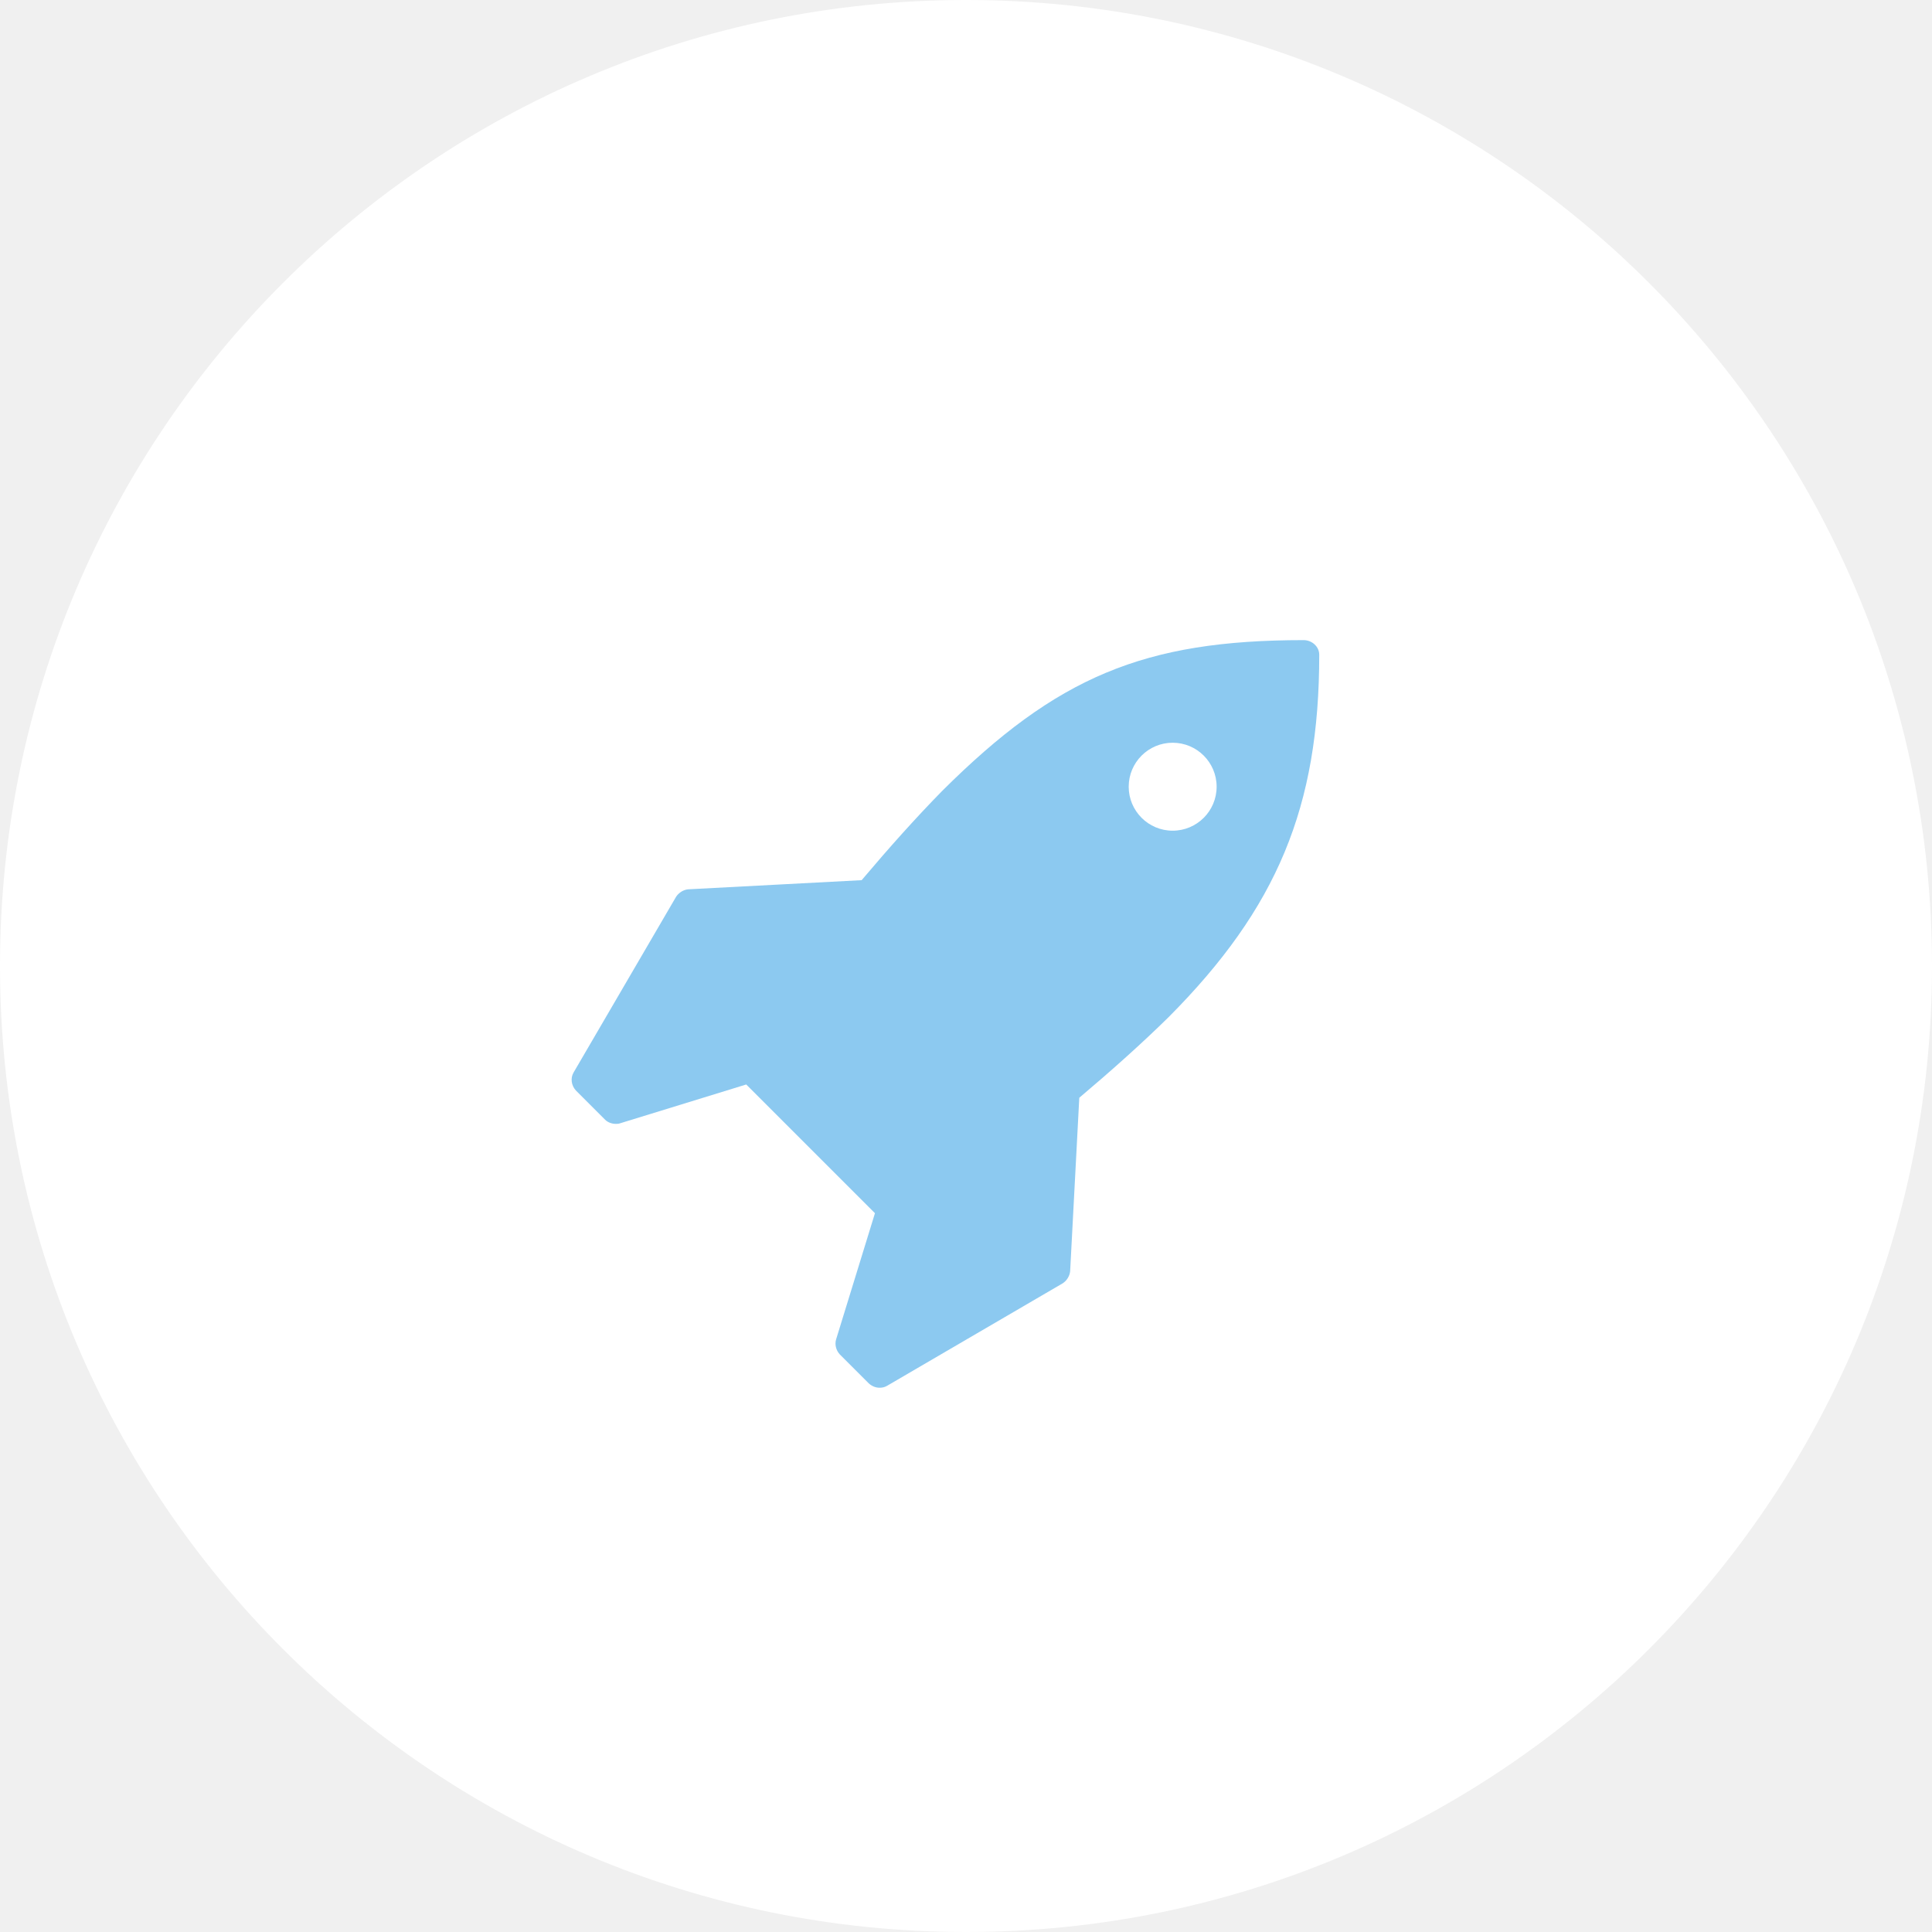
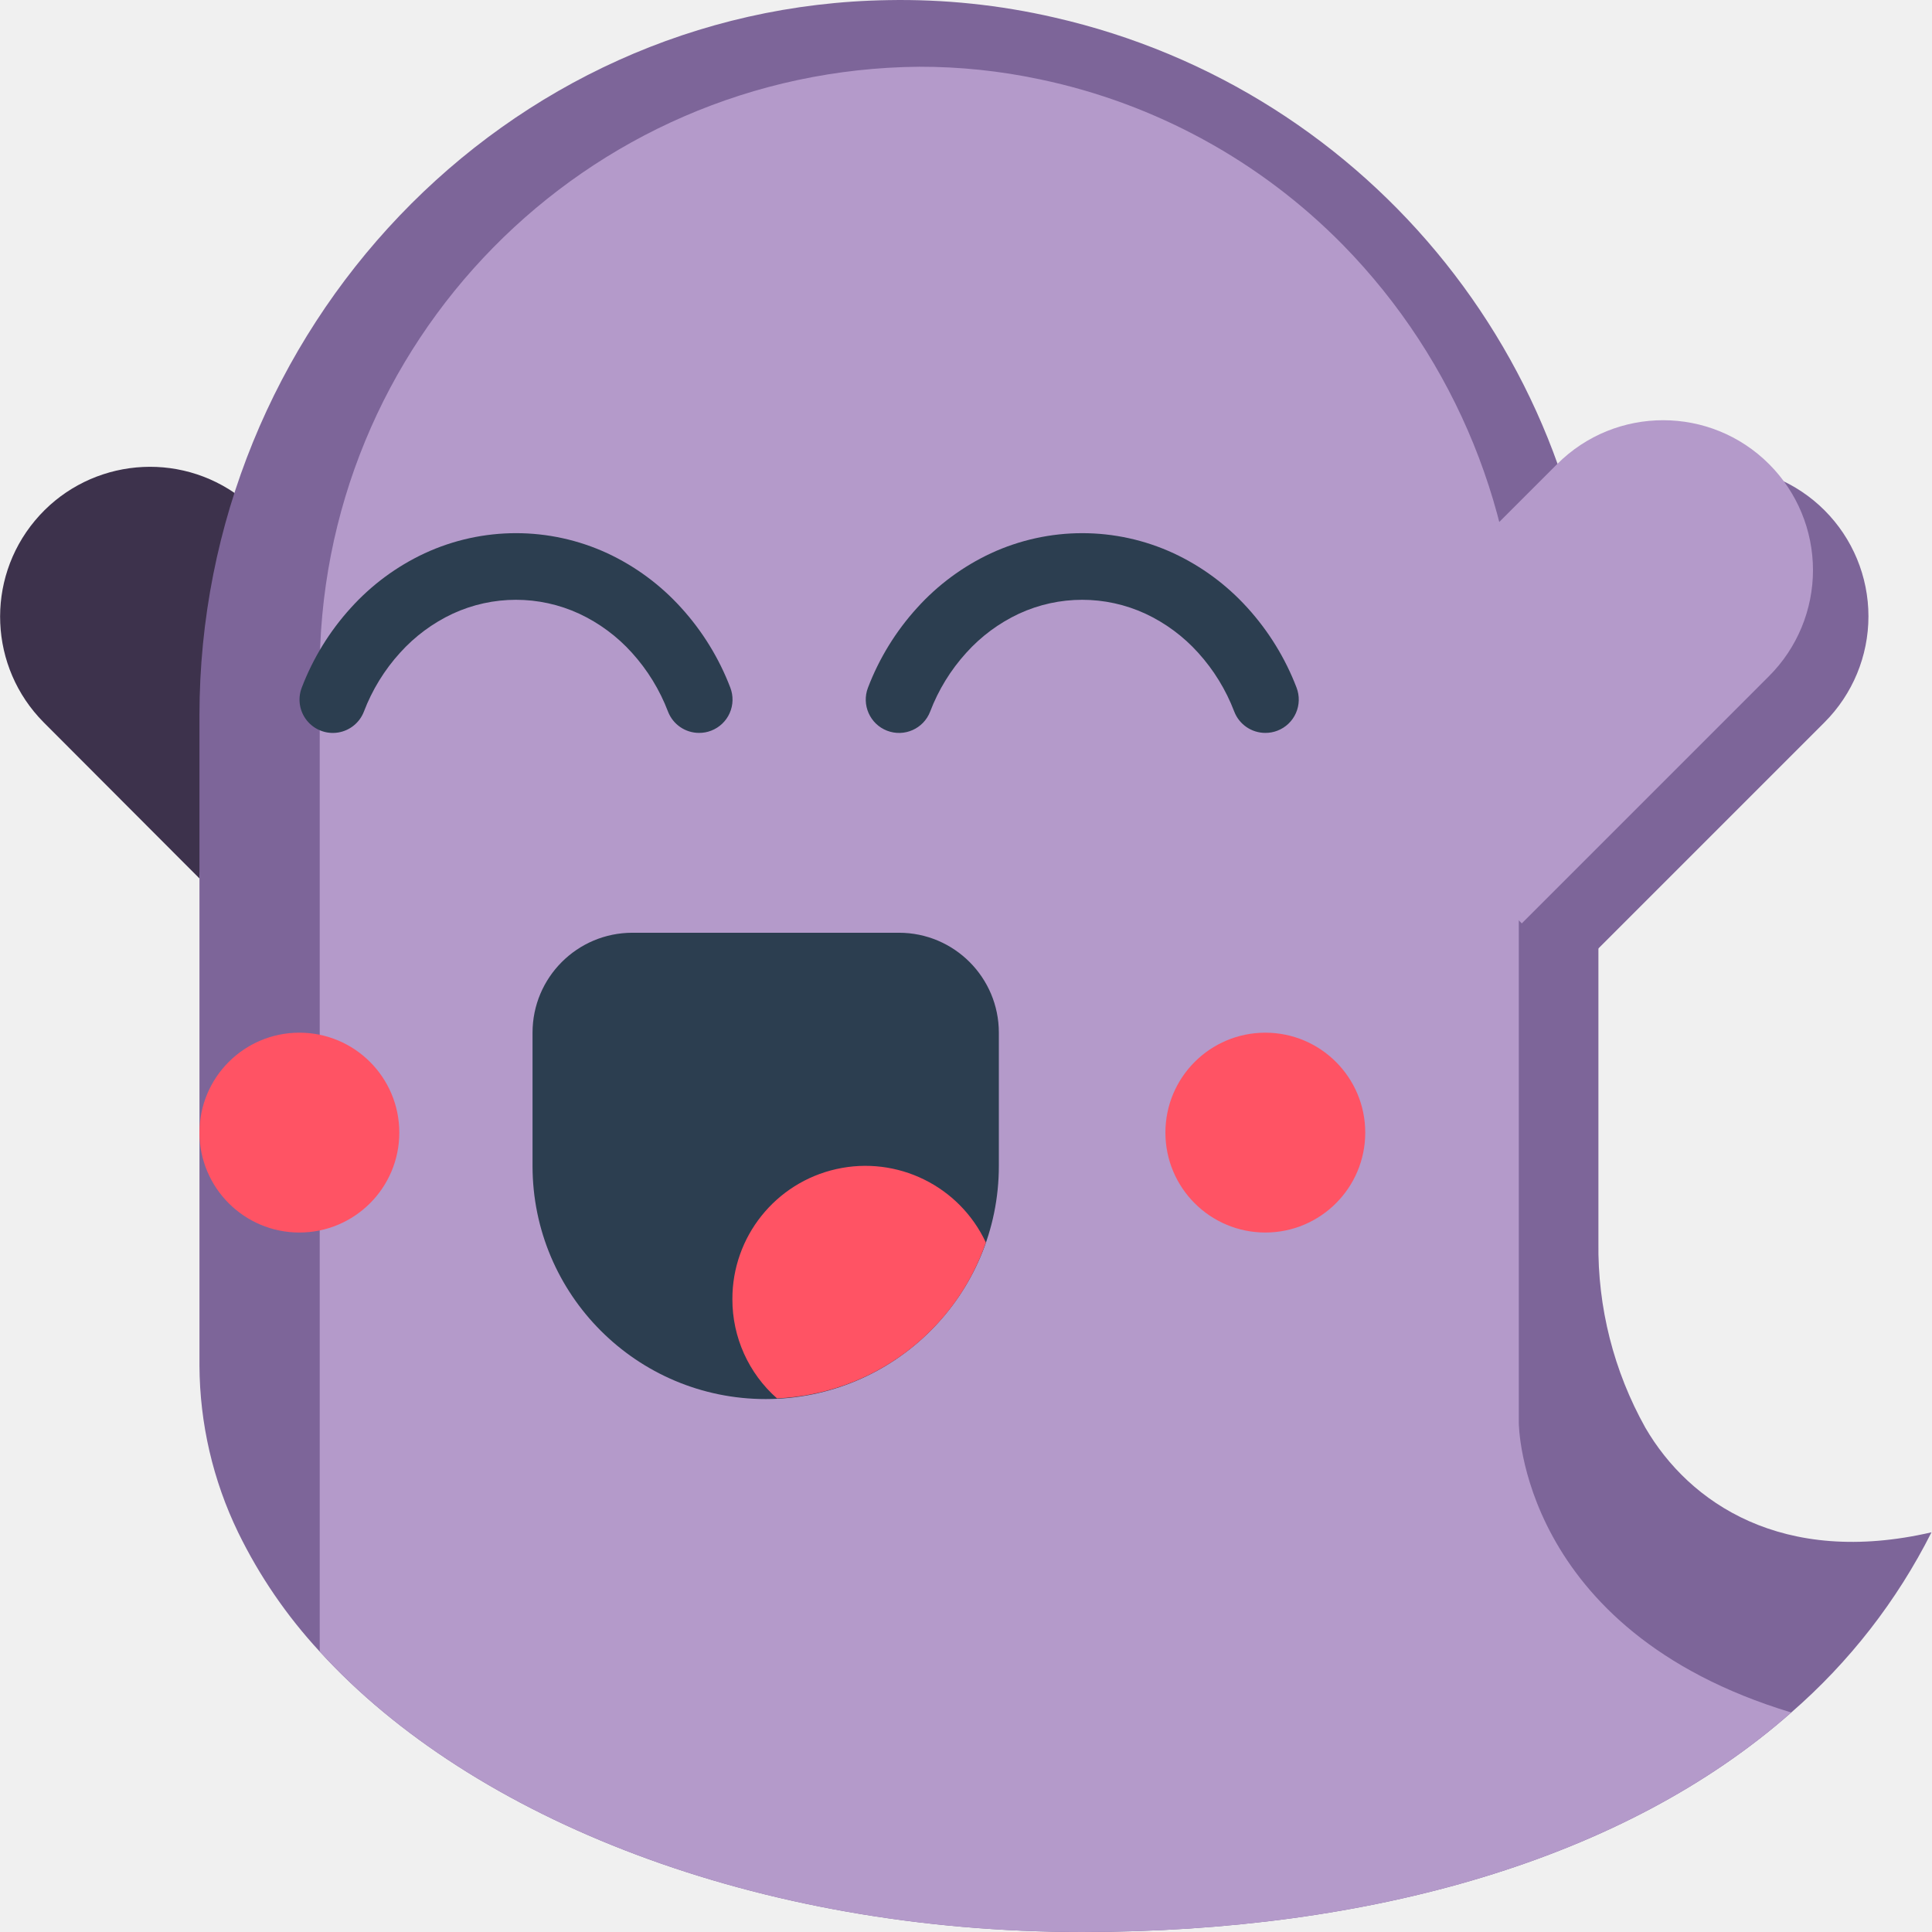
- <svg xmlns="http://www.w3.org/2000/svg" version="1.1" id="Layer_1" x="0px" y="0px" width="85px" height="85px" viewBox="0 0 80 80" enable-background="new 0 0 80 80" xml:space="preserve">
-   <g>
-     <path fill="#FFFFFF" d="M40,0c22.091,0,40,17.909,40,40S62.091,80,40,80S0,62.091,0,40S17.909,0,40,0z" />
+ <svg xmlns="http://www.w3.org/2000/svg" height="85px" viewBox="0 0 512 512.031" width="85px">
+   <path d="m62.203 130.68c-16.898-11.586-39.84-8.418-52.965 7.312-13.129 15.734-12.133 38.871 2.293 53.422l41.316 41.398zm0 0" fill="#3d324c" />
+   <path d="m511.879 406.102c-9.16 18.184-21.785 34.406-37.164 47.754-44.047 38.844-111.227 58.176-187.938 58.176-86.156 0-161.457-29.836-202.062-74.328-8.723-9.418-16.012-20.066-21.629-31.602-6.668-13.766-10.164-28.848-10.238-44.141v-172.402c0-101.957 80.594-187.938 182.551-189.527 14.789-.273 29.551 1.27 43.965 4.59 84.375 19.219 144.238 94.25 144.242 180.789v143.891c-.23 17.168 4.062 34.094 12.445 49.082 11.652 20.035 36.457 36.809 75.828 27.719zm0 0" fill="#7d6599" />
+   <path d="m474.715 453.855c-44.047 38.844-111.227 58.176-187.938 58.176-86.156 0-161.457-29.836-202.062-74.328v-258.297c-.781-88.535 70.359-160.938 158.895-161.719 10.77-.016 21.512 1.109 32.043 3.352 30.531 6.398 58.484 21.695 80.332 43.961 29.902 30.566 46.609 71.648 46.523 114.406v197.652s0 54.996 72.207 76.797zm0 0" fill="#b49aca" />
+   <path d="m417.988 256.977 65.547-65.547c7.449-7.449 11.637-17.555 11.637-28.09s-4.188-20.637-11.637-28.09c-7.449-7.449-17.555-11.633-28.09-11.633-10.535 0-20.641 4.184-28.09 11.633l-65.543 65.547zm0 0" fill="#7d6599" />
+   <path d="m403.301 244.723 65.535-65.543c7.449-7.453 11.637-17.555 11.637-28.09s-4.188-20.641-11.637-28.09c-15.512-15.508-40.656-15.508-56.168 0l-65.547 65.543zm0 0" fill="#b49aca" />
+   <g fill="#2c3e50">
+     <path d="m185.258 194.238c-3.648 0-6.922-2.246-8.234-5.648-2.191-5.754-5.441-11.047-9.578-15.609-3.91-4.34-8.656-7.852-13.949-10.328-10.637-4.922-22.902-4.922-33.543 0-5.289 2.48-10.031 5.996-13.938 10.336-4.145 4.559-7.395 9.852-9.59 15.609-1.133 2.941-3.754 5.055-6.867 5.543-3.117.488-6.258-.723-8.238-3.18-1.98-2.453-2.5-5.777-1.363-8.719 2.98-7.797 7.391-14.969 13.012-21.145 5.484-6.078 12.133-10.992 19.551-14.457 15.367-7.117 33.086-7.117 48.457 0 7.414 3.461 14.062 8.375 19.551 14.449 5.613 6.176 10.023 13.348 13.004 21.141.844 2.188.785 4.617-.164 6.758-.949 2.141-2.711 3.816-4.895 4.656-1.023.398-2.113.602-3.215.594zm0 0" />
+     <path d="m335.328 194.238c-3.648 0-6.922-2.246-8.234-5.648-2.195-5.754-5.441-11.047-9.578-15.609-3.914-4.34-8.656-7.852-13.949-10.328-10.641-4.922-22.906-4.922-33.543 0-5.293 2.48-10.031 5.996-13.941 10.336-4.141 4.559-7.395 9.852-9.586 15.609-1.754 4.547-6.863 6.812-11.414 5.059-4.547-1.758-6.812-6.867-5.059-11.414 2.98-7.797 7.395-14.969 13.012-21.145 5.488-6.078 12.137-10.992 19.555-14.457 15.367-7.117 33.086-7.117 48.453 0 7.418 3.461 14.066 8.375 19.555 14.449 5.609 6.176 10.02 13.348 13.004 21.141.84 2.188.781 4.617-.168 6.758-.945 2.141-2.707 3.816-4.891 4.656-1.027.398-2.117.602-3.215.594zm0 0" />
+     <path d="m167.605 247.203h70.621c14.625 0 26.48 11.855 26.48 26.484v35.309c0 34.129-27.664 61.793-61.793 61.793-34.125 0-61.793-27.664-61.793-61.793v-35.309c0-14.629 11.855-26.484 26.484-26.484zm0 0" />
  </g>
-   <g>
-     <path fill="#8cc9f0" d="M50.378,32.576c0,1.005-0.815,1.821-1.821,1.821c-1.005,0-1.82-0.816-1.82-1.821    c0-1.005,0.815-1.821,1.82-1.821C49.563,30.755,50.378,31.571,50.378,32.576z M54.627,27.113c0-0.341-0.304-0.607-0.646-0.607    c-6.601,0-10.223,1.518-14.964,6.241c-1.081,1.1-2.2,2.352-3.338,3.699l-7.188,0.379c-0.19,0.019-0.379,0.133-0.493,0.304    l-4.249,7.284c-0.133,0.228-0.095,0.53,0.095,0.739l1.214,1.215c0.114,0.113,0.285,0.17,0.437,0.17c0.057,0,0.114,0,0.17-0.02    l5.235-1.611l5.33,5.33l-1.612,5.236c-0.057,0.209,0,0.437,0.152,0.606l1.214,1.214c0.133,0.114,0.284,0.171,0.436,0.171    c0.114,0,0.208-0.021,0.304-0.075l7.283-4.25c0.171-0.113,0.284-0.304,0.305-0.492l0.379-7.19c1.347-1.138,2.599-2.257,3.699-3.339    C52.882,37.603,54.627,33.411,54.627,27.113z" />
-   </g>
+   <path d="m361.812 300.168c0 14.625-11.859 26.484-26.484 26.484s-26.48-11.859-26.48-26.484 11.855-26.48 26.48-26.48 26.484 11.855 26.484 26.48zm0 0" fill="#ff5364" />
+   <path d="m105.812 300.168c0 14.625-11.859 26.484-26.484 26.484s-26.48-11.859-26.48-26.484 11.855-26.48 26.48-26.48 26.484 11.855 26.484 26.48zm0 0" fill="#ff5364" />
+   <path d="m261.266 329.301c-8.234 23.816-30.176 40.191-55.348 41.312-7.551-6.656-11.859-16.242-11.832-26.309-.035-16.531 11.43-30.867 27.566-34.473 16.137-3.605 32.609 4.492 39.613 19.469zm0 0" fill="#ff5364" />
</svg>
